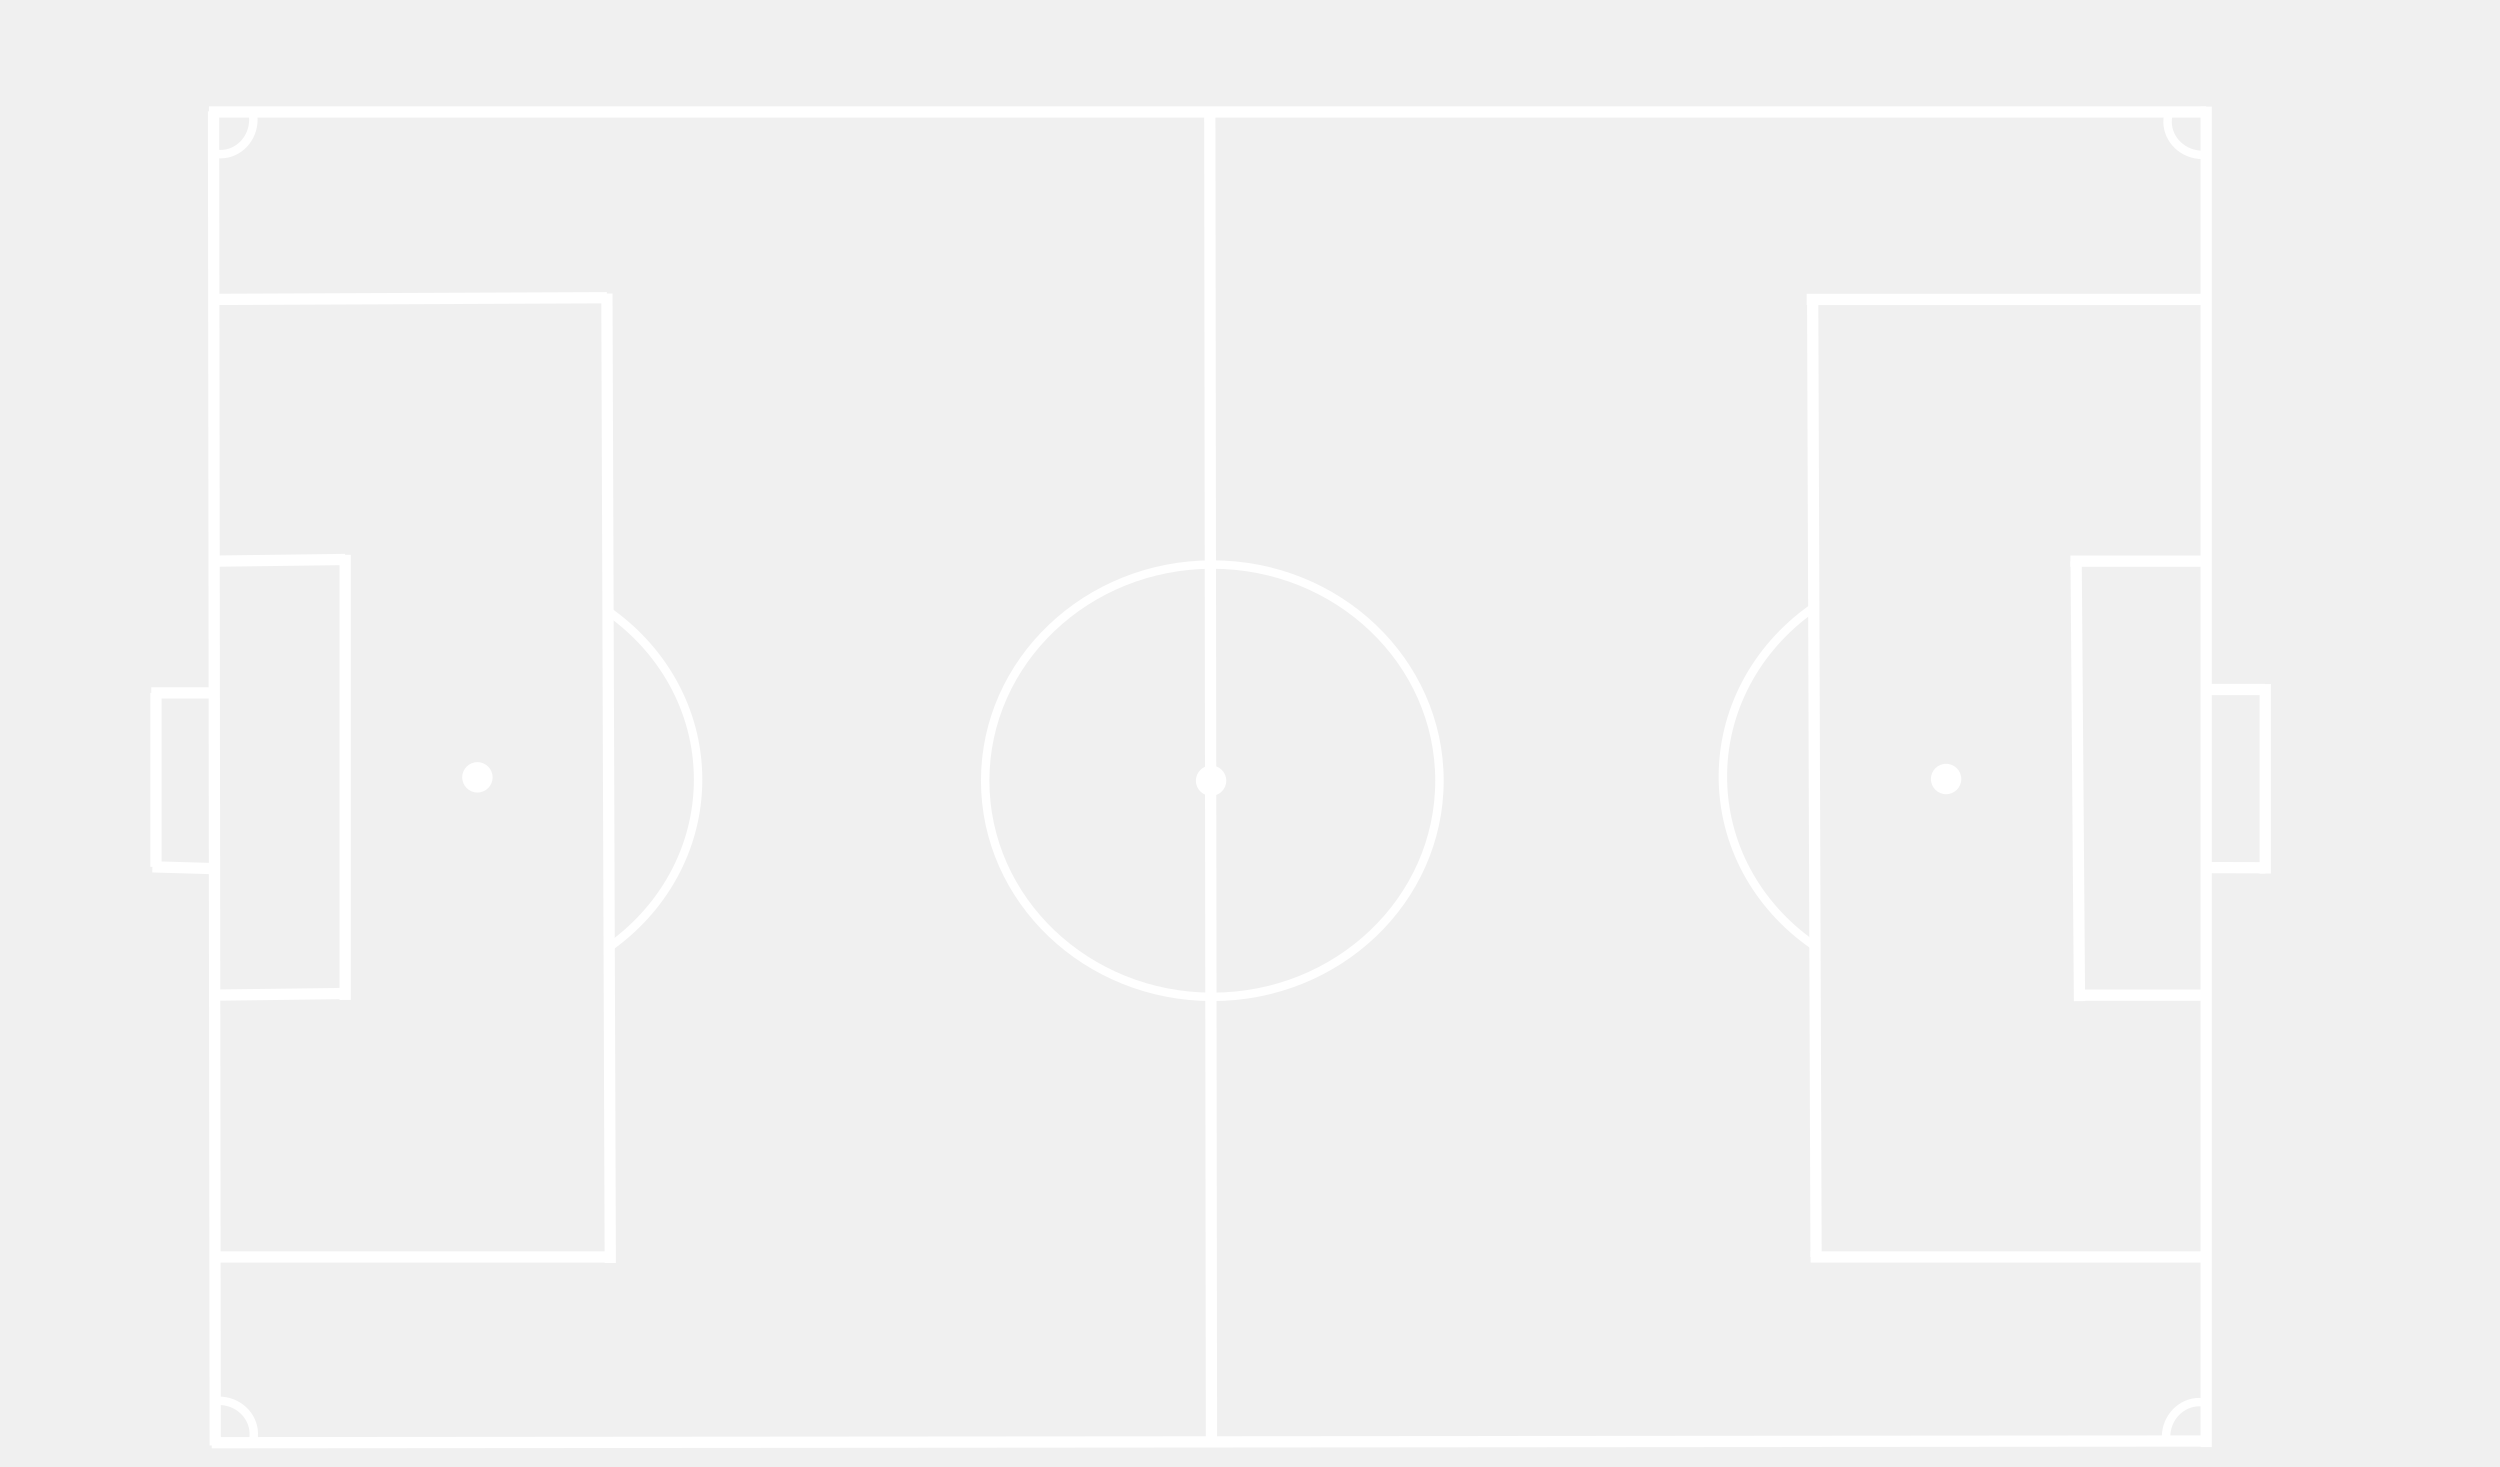
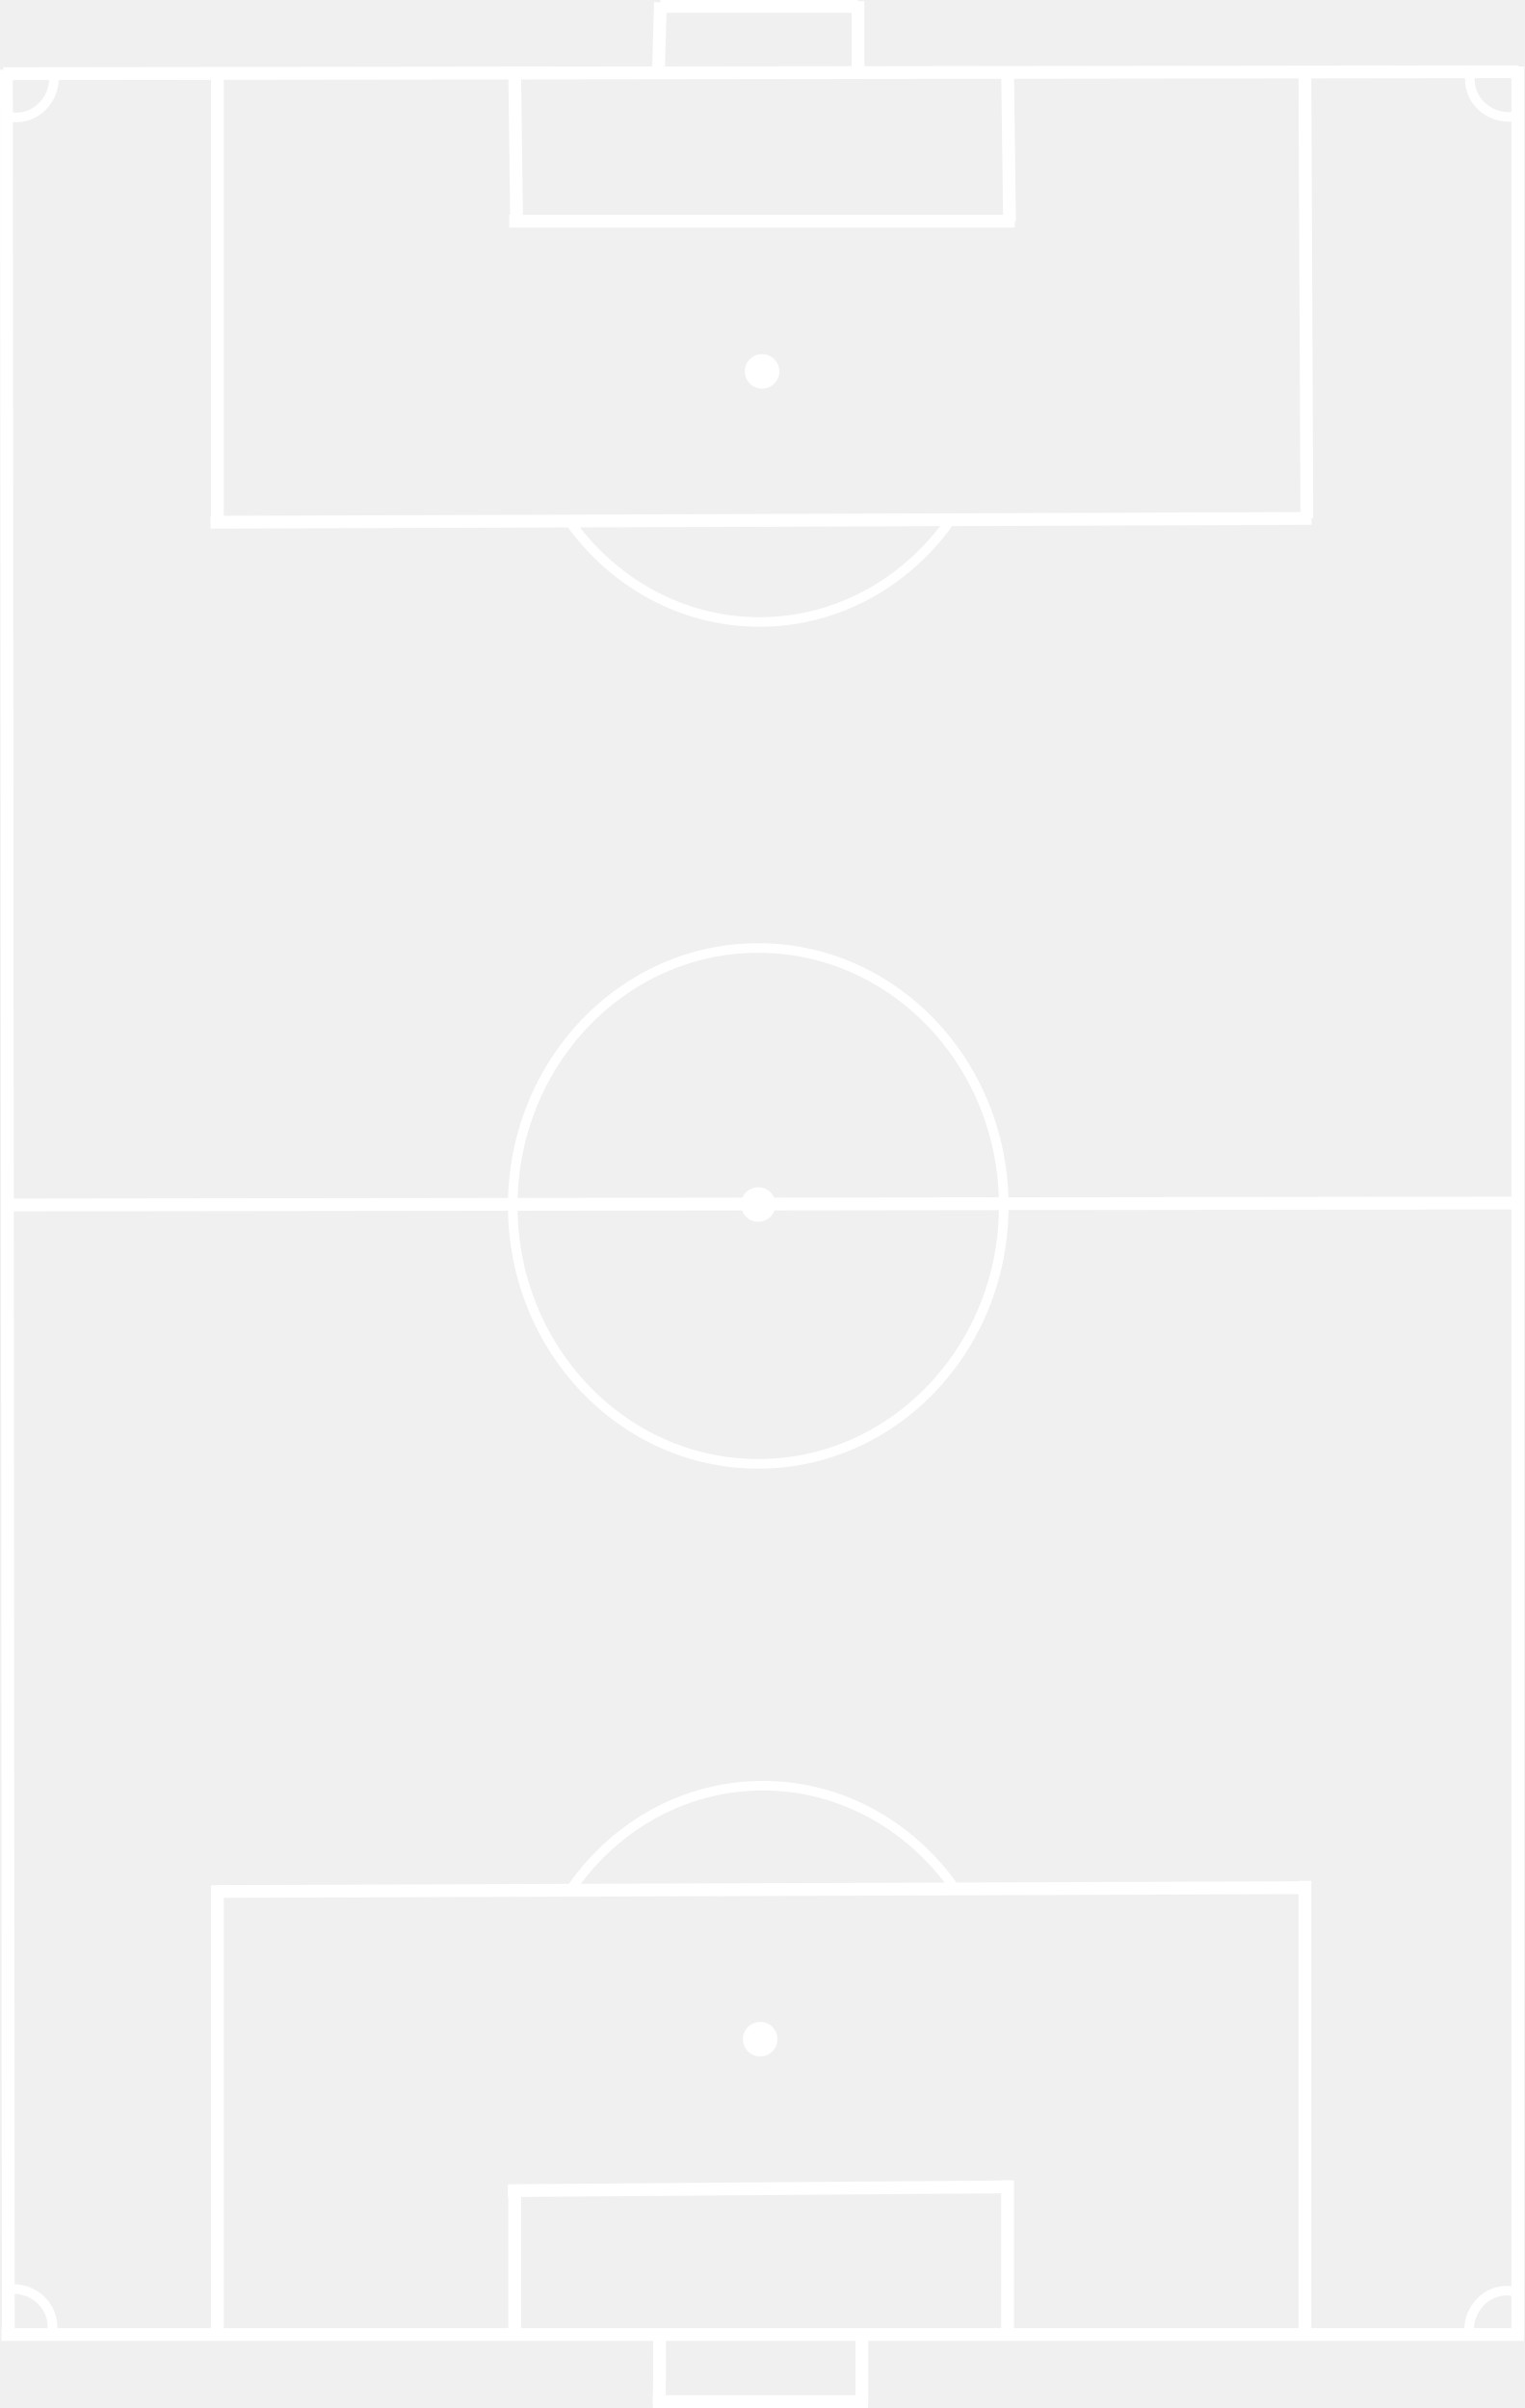
- <svg xmlns="http://www.w3.org/2000/svg" version="1.1" id="Layer_1" width="444.196" height="260.538" viewBox="0 0 444.196 260.538" overflow="visible" enable-background="new 0 0 444.196 260.538" xml:space="preserve">
+ <svg xmlns="http://www.w3.org/2000/svg" version="1.1" id="Layer_1" width="238.445" height="376.771" viewBox="0 0 238.445 376.771" overflow="visible" enable-background="new 0 0 444.196 260.538" xml:space="preserve" style="overflow:visible">
  <defs id="defs227" />
-   <line fill="none" x1="37.919" y1="19.892" x2="37.619" y2="256.337" id="line5" />
-   <line fill="none" stroke="#FFFFFF" stroke-width="2" x1="37.128" y1="19.892" x2="391.986" y2="19.892" id="line7" />
-   <line fill="none" stroke="#FFFFFF" stroke-width="2" x1="391.986" y1="18.94" x2="391.986" y2="257.113" id="line9" />
-   <line fill="none" stroke="#FFFFFF" stroke-width="2" x1="391.986" y1="256.037" x2="37.619" y2="256.337" id="line11" />
-   <line fill="none" stroke="#FFFFFF" stroke-width="2" x1="37.919" y1="53.198" x2="107.832" y2="52.898" id="line13" />
-   <line fill="none" stroke="#FFFFFF" stroke-width="2" x1="107.832" y1="52.156" x2="108.432" y2="224.407" id="line15" />
-   <line fill="none" stroke="#FFFFFF" stroke-width="2" x1="108.432" y1="223.331" x2="37.919" y2="223.331" id="line17" />
-   <line fill="none" stroke="#FFFFFF" stroke-width="2" x1="37.619" y1="176.822" x2="61.323" y2="176.522" id="line19" />
-   <line fill="none" stroke="#FFFFFF" stroke-width="2" x1="37.919" y1="99.707" x2="61.323" y2="99.407" id="line21" />
-   <line fill="none" stroke="#FFFFFF" stroke-width="2" x1="61.323" y1="98.579" x2="61.323" y2="177.671" id="line23" />
-   <line fill="none" stroke="#FFFFFF" stroke-width="2" x1="37.619" y1="123.112" x2="26.883" y2="123.112" id="line25" />
-   <line fill="none" stroke="#FFFFFF" stroke-width="2" x1="27.717" y1="123.112" x2="27.717" y2="154.018" id="line27" />
-   <line fill="none" stroke="#FFFFFF" stroke-width="2" x1="27.078" y1="154.018" x2="37.319" y2="154.317" id="line29" />
-   <line fill="none" stroke="#FFFFFF" stroke-width="2" x1="214.953" y1="19.892" x2="215.252" y2="256.937" id="line31" />
-   <line fill="none" stroke="#FFFFFF" stroke-width="2" x1="321.003" y1="53.198" x2="391.986" y2="53.198" id="line33" />
-   <line fill="none" stroke="#FFFFFF" stroke-width="2" x1="322.073" y1="53.198" x2="322.673" y2="223.331" id="line35" />
-   <line fill="none" stroke="#FFFFFF" stroke-width="2" x1="321.707" y1="223.331" x2="391.686" y2="223.331" id="line37" />
-   <line fill="none" stroke="#FFFFFF" stroke-width="2" x1="367.861" y1="99.707" x2="391.986" y2="99.707" id="line39" />
-   <line fill="none" stroke="#FFFFFF" stroke-width="2" x1="368.882" y1="99.707" x2="369.481" y2="177.879" id="line41" />
-   <line fill="none" stroke="#FFFFFF" stroke-width="2" x1="369.481" y1="176.822" x2="391.986" y2="176.822" id="line43" />
-   <line fill="none" stroke="#FFFFFF" stroke-width="2" x1="392.286" y1="122.512" x2="402.488" y2="122.512" id="line45" />
-   <line fill="none" stroke="#FFFFFF" stroke-width="2" x1="402.488" y1="121.543" x2="402.488" y2="155.203" id="line47" />
-   <line fill="none" stroke="#FFFFFF" stroke-width="2" x1="402.49" y1="154.182" x2="392.284" y2="154.152" id="line49" />
-   <ellipse fill="none" stroke="#FFFFFF" stroke-width="1.5" cx="215.403" cy="138.715" rx="40.358" ry="38.407" id="ellipse51" />
-   <circle fill="#FFFFFF" cx="215.183" cy="138.714" r="2.7" id="circle53" />
-   <circle fill="#FFFFFF" cx="345.777" cy="138.414" r="2.7" id="circle55" />
-   <circle fill="#FFFFFF" cx="84.826" cy="138.116" r="2.7" id="circle57" />
-   <path fill="none" stroke="#FFFFFF" stroke-width="1.5" d="M107.606,108.297c9.95,6.755,16.429,17.773,16.429,30.217  c0,12.319-6.349,23.239-16.129,30.011" id="path59" />
-   <path fill="none" stroke="#FFFFFF" stroke-width="1.5" d="M321.851,108.216c-9.791,6.983-16.012,18.149-15.724,30.59  c0.286,12.315,6.886,23.085,16.821,29.628" id="path61" />
-   <path fill="none" stroke="#FFFFFF" stroke-width="1.5" d="M44.876,19.881c0.094,0.438,0.144,0.894,0.144,1.361  c0,3.397-2.62,6.151-5.851,6.151c-0.443,0-0.874-0.052-1.289-0.15" id="path63" />
-   <path fill="none" stroke="#FFFFFF" stroke-width="1.5" d="M392.106,27.475c-0.445,0.053-0.902,0.061-1.369,0.018  c-3.383-0.313-5.883-3.175-5.584-6.393c0.041-0.441,0.131-0.866,0.268-1.27" id="path65" />
-   <path fill="none" stroke="#FFFFFF" stroke-width="1.5" d="M384.896,256.052c-0.051-0.445-0.054-0.903-0.007-1.369  c0.343-3.38,3.226-5.855,6.44-5.53c0.441,0.045,0.865,0.141,1.268,0.279" id="path67" />
-   <path fill="none" stroke="#FFFFFF" stroke-width="1.5" d="M38.048,248.943c0.444-0.059,0.902-0.072,1.369-0.034  c3.387,0.274,5.92,3.107,5.659,6.328c-0.035,0.441-0.121,0.867-0.253,1.272" id="path69" />
-   <line fill="none" stroke="#FFFFFF" stroke-width="2" x1="37.94" y1="19.777" x2="38.24" y2="256.822" id="line99" />
+   <g id="g3366" transform="matrix(0,1,-1,0,257.337,-26.717)">
+     <line id="line5" y2="256.337" x2="37.619" y1="19.892" x1="37.919" style="fill:none" />
+     <line id="line7" y2="19.892" x2="391.986" y1="19.892" x1="37.128" style="fill:none;stroke:#ffffff;stroke-width:2" />
+     <line id="line9" y2="257.113" x2="391.986" y1="18.94" x1="391.986" style="fill:none;stroke:#ffffff;stroke-width:2" />
+     <line id="line11" y2="256.337" x2="37.619" y1="256.037" x1="391.986" style="fill:none;stroke:#ffffff;stroke-width:2" />
+     <line id="line13" y2="52.898" x2="107.832" y1="53.198" x1="37.919" style="fill:none;stroke:#ffffff;stroke-width:2" />
+     <line id="line15" y2="224.407" x2="108.432" y1="52.156" x1="107.832" style="fill:none;stroke:#ffffff;stroke-width:2" />
+     <line id="line17" y2="223.331" x2="37.919" y1="223.331" x1="108.432" style="fill:none;stroke:#ffffff;stroke-width:2" />
+     <line id="line19" y2="176.522" x2="61.323" y1="176.822" x1="37.619" style="fill:none;stroke:#ffffff;stroke-width:2" />
+     <line id="line21" y2="99.407" x2="61.323" y1="99.707" x1="37.919" style="fill:none;stroke:#ffffff;stroke-width:2" />
+     <line id="line23" y2="177.671" x2="61.323" y1="98.579" x1="61.323" style="fill:none;stroke:#ffffff;stroke-width:2" />
+     <line id="line25" y2="123.112" x2="26.883" y1="123.112" x1="37.619" style="fill:none;stroke:#ffffff;stroke-width:2" />
+     <line id="line27" y2="154.018" x2="27.717" y1="123.112" x1="27.717" style="fill:none;stroke:#ffffff;stroke-width:2" />
+     <line id="line29" y2="154.317" x2="37.319" y1="154.018" x1="27.078" style="fill:none;stroke:#ffffff;stroke-width:2" />
+     <line id="line31" y2="256.937" x2="215.252" y1="19.892" x1="214.953" style="fill:none;stroke:#ffffff;stroke-width:2" />
+     <line id="line33" y2="53.198" x2="391.986" y1="53.198" x1="321.003" style="fill:none;stroke:#ffffff;stroke-width:2" />
+     <line id="line35" y2="223.331" x2="322.673" y1="53.198" x1="322.073" style="fill:none;stroke:#ffffff;stroke-width:2" />
+     <line id="line37" y2="223.331" x2="391.686" y1="223.331" x1="321.707" style="fill:none;stroke:#ffffff;stroke-width:2" />
+     <line id="line39" y2="99.707" x2="391.986" y1="99.707" x1="367.861" style="fill:none;stroke:#ffffff;stroke-width:2" />
+     <line id="line41" y2="177.879" x2="369.481" y1="99.707" x1="368.882" style="fill:none;stroke:#ffffff;stroke-width:2" />
+     <line id="line43" y2="176.822" x2="391.986" y1="176.822" x1="369.481" style="fill:none;stroke:#ffffff;stroke-width:2" />
+     <line id="line45" y2="122.512" x2="402.488" y1="122.512" x1="392.286" style="fill:none;stroke:#ffffff;stroke-width:2" />
+     <line id="line47" y2="155.203" x2="402.488" y1="121.543" x1="402.488" style="fill:none;stroke:#ffffff;stroke-width:2" />
+     <line id="line49" y2="154.152" x2="392.284" y1="154.182" x1="402.49" style="fill:none;stroke:#ffffff;stroke-width:2" />
+     <ellipse id="ellipse51" ry="38.407" rx="40.358" cy="138.715" cx="215.403" style="fill:none;stroke:#ffffff;stroke-width:1.5" />
+     <circle id="circle53" r="2.7" cy="138.714" cx="215.183" style="fill:#ffffff" />
+     <circle id="circle55" r="2.7" cy="138.414" cx="345.777" style="fill:#ffffff" />
+     <circle id="circle57" r="2.7" cy="138.116" cx="84.826" style="fill:#ffffff" />
+     <path id="path59" d="m 107.606,108.297 c 9.95,6.755 16.429,17.773 16.429,30.217 0,12.319 -6.349,23.239 -16.129,30.011" style="fill:none;stroke:#ffffff;stroke-width:1.5" />
+     <path id="path61" d="m 321.851,108.216 c -9.791,6.983 -16.012,18.149 -15.724,30.59 0.286,12.315 6.886,23.085 16.821,29.628" style="fill:none;stroke:#ffffff;stroke-width:1.5" />
+     <path id="path63" d="m 44.876,19.881 c 0.094,0.438 0.144,0.894 0.144,1.361 0,3.397 -2.62,6.151 -5.851,6.151 -0.443,0 -0.874,-0.052 -1.289,-0.15" style="fill:none;stroke:#ffffff;stroke-width:1.5" />
+     <path id="path65" d="m 392.106,27.475 c -0.445,0.053 -0.902,0.061 -1.369,0.018 -3.383,-0.313 -5.883,-3.175 -5.584,-6.393 0.041,-0.441 0.131,-0.866 0.268,-1.27" style="fill:none;stroke:#ffffff;stroke-width:1.5" />
+     <path id="path67" d="m 384.896,256.052 c -0.051,-0.445 -0.054,-0.903 -0.007,-1.369 0.343,-3.38 3.226,-5.855 6.44,-5.53 0.441,0.045 0.865,0.141 1.268,0.279" style="fill:none;stroke:#ffffff;stroke-width:1.5" />
+     <path id="path69" d="m 38.048,248.943 c 0.444,-0.059 0.902,-0.072 1.369,-0.034 3.387,0.274 5.92,3.107 5.659,6.328 -0.035,0.441 -0.121,0.867 -0.253,1.272" style="fill:none;stroke:#ffffff;stroke-width:1.5" />
+     <line id="line99" y2="256.822" x2="38.24" y1="19.777" x1="37.94" style="fill:none;stroke:#ffffff;stroke-width:2" />
+   </g>
</svg>
